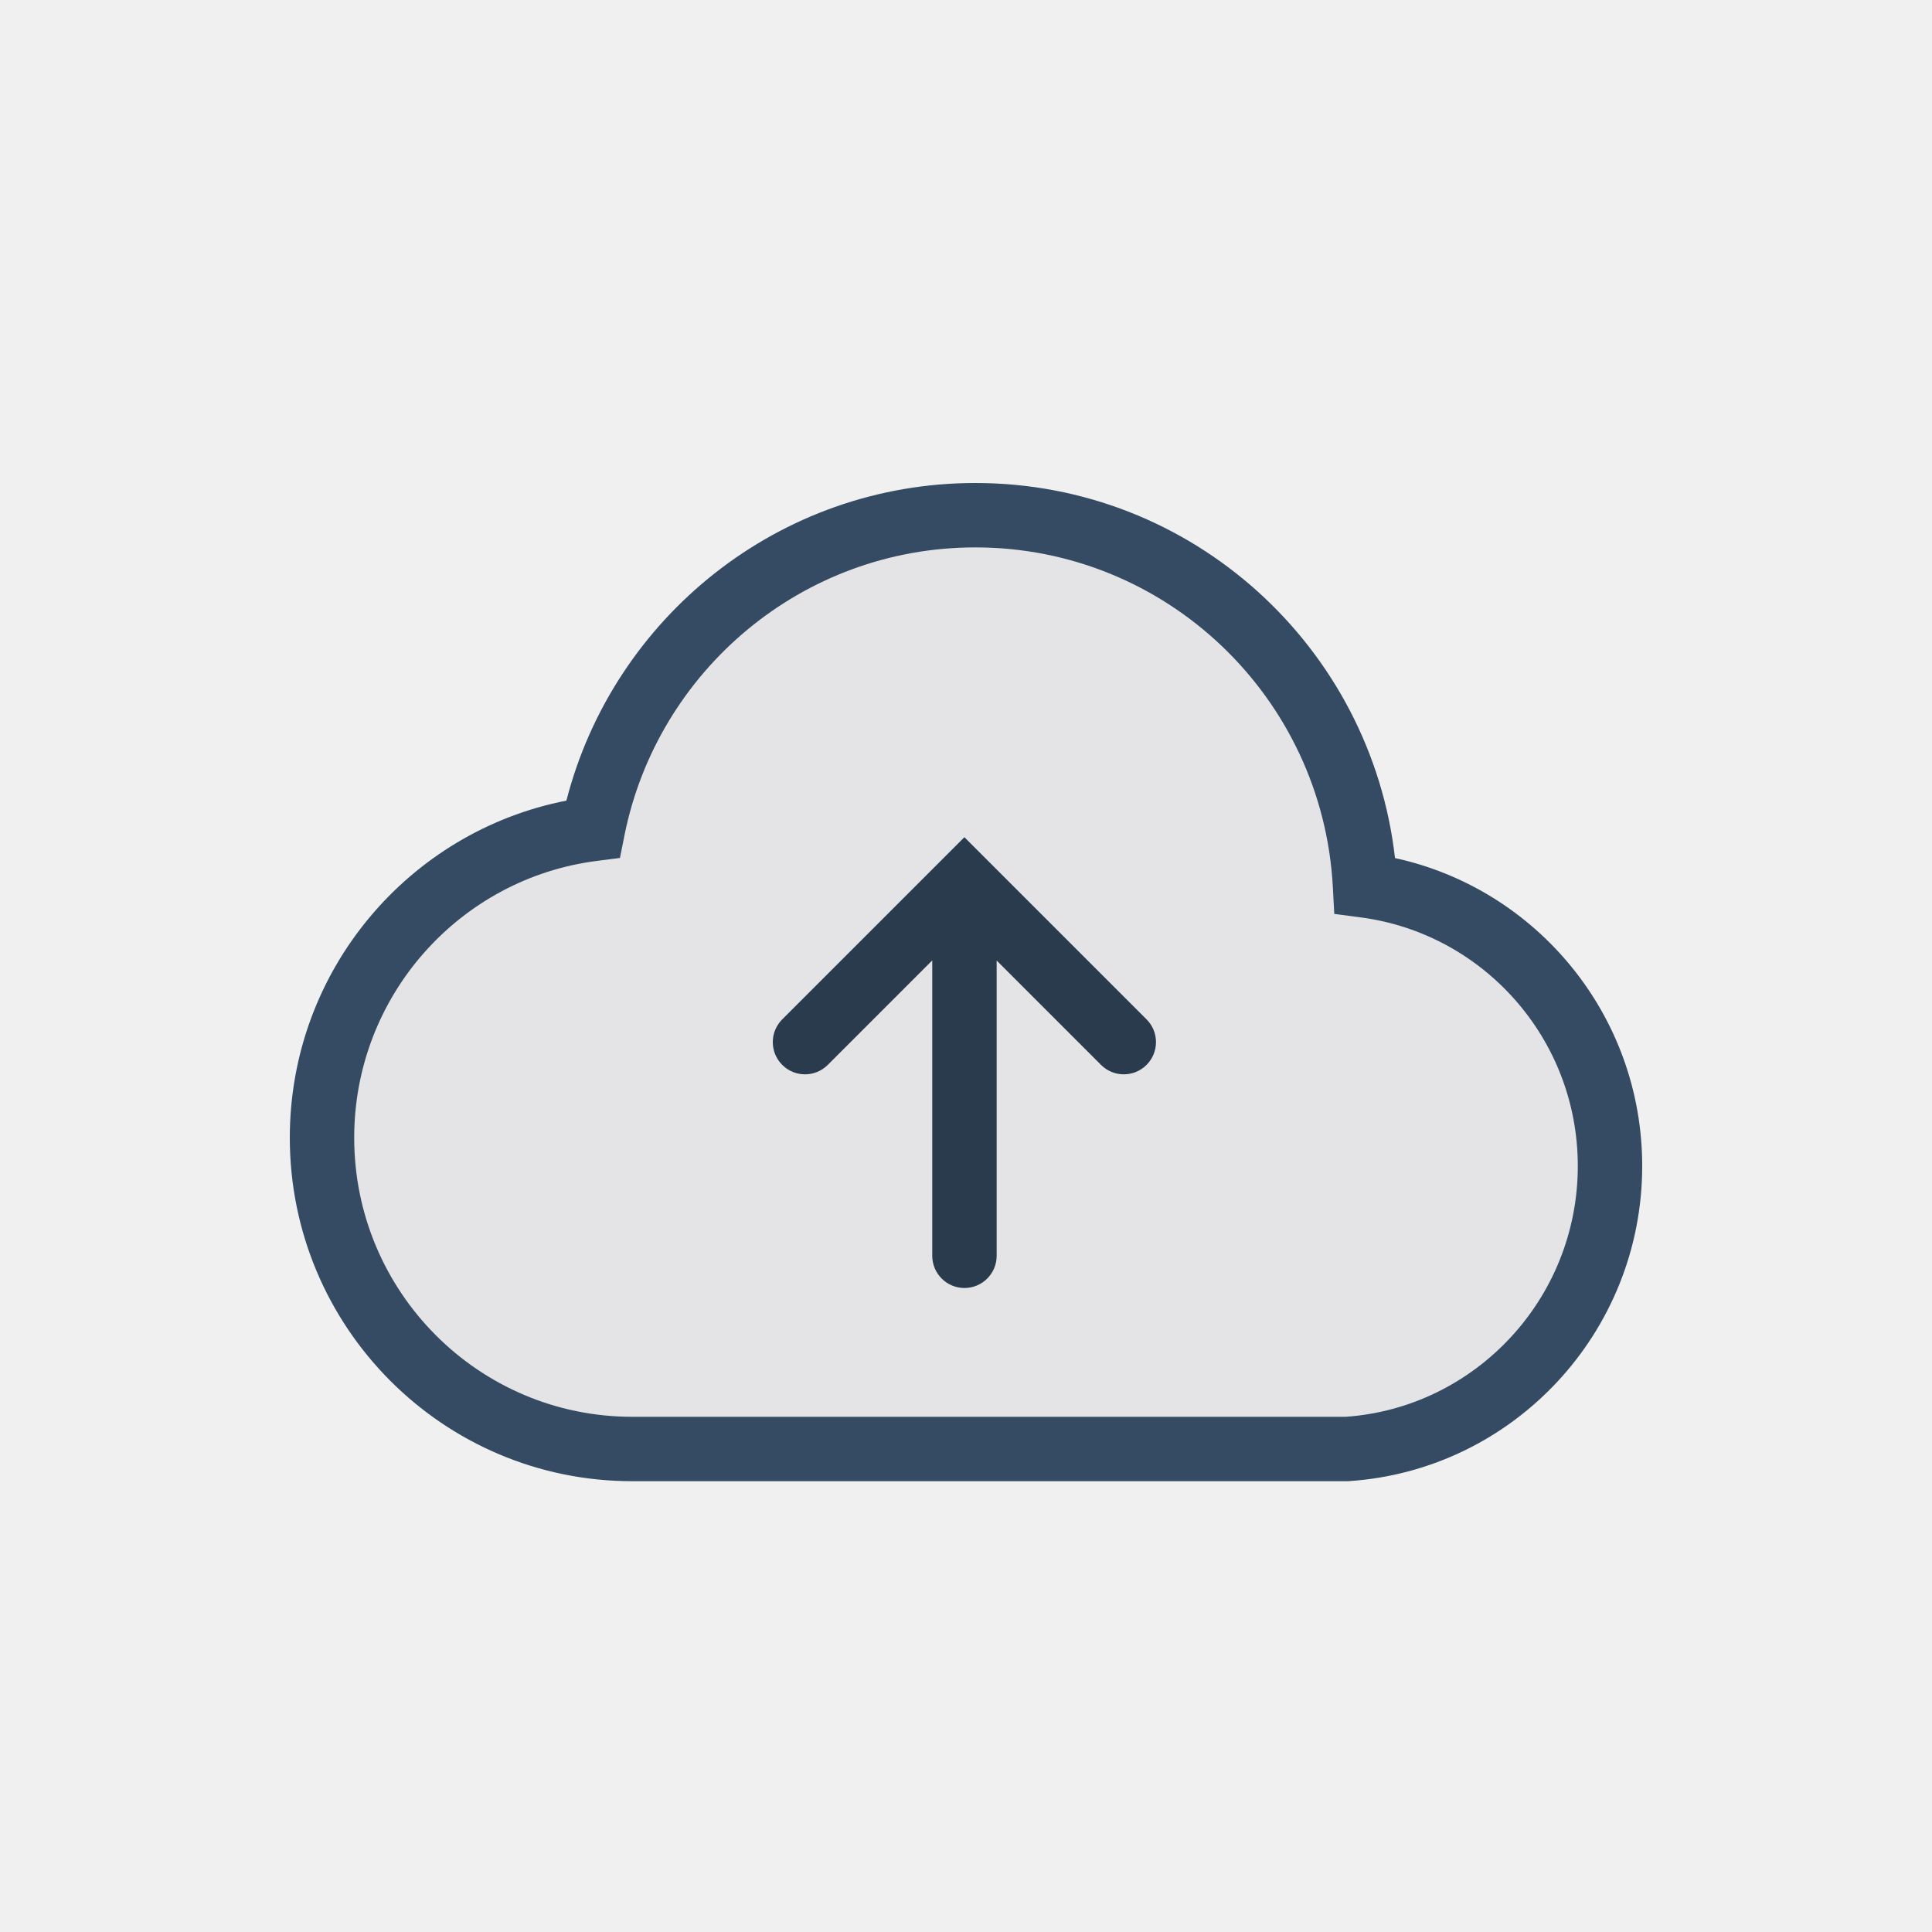
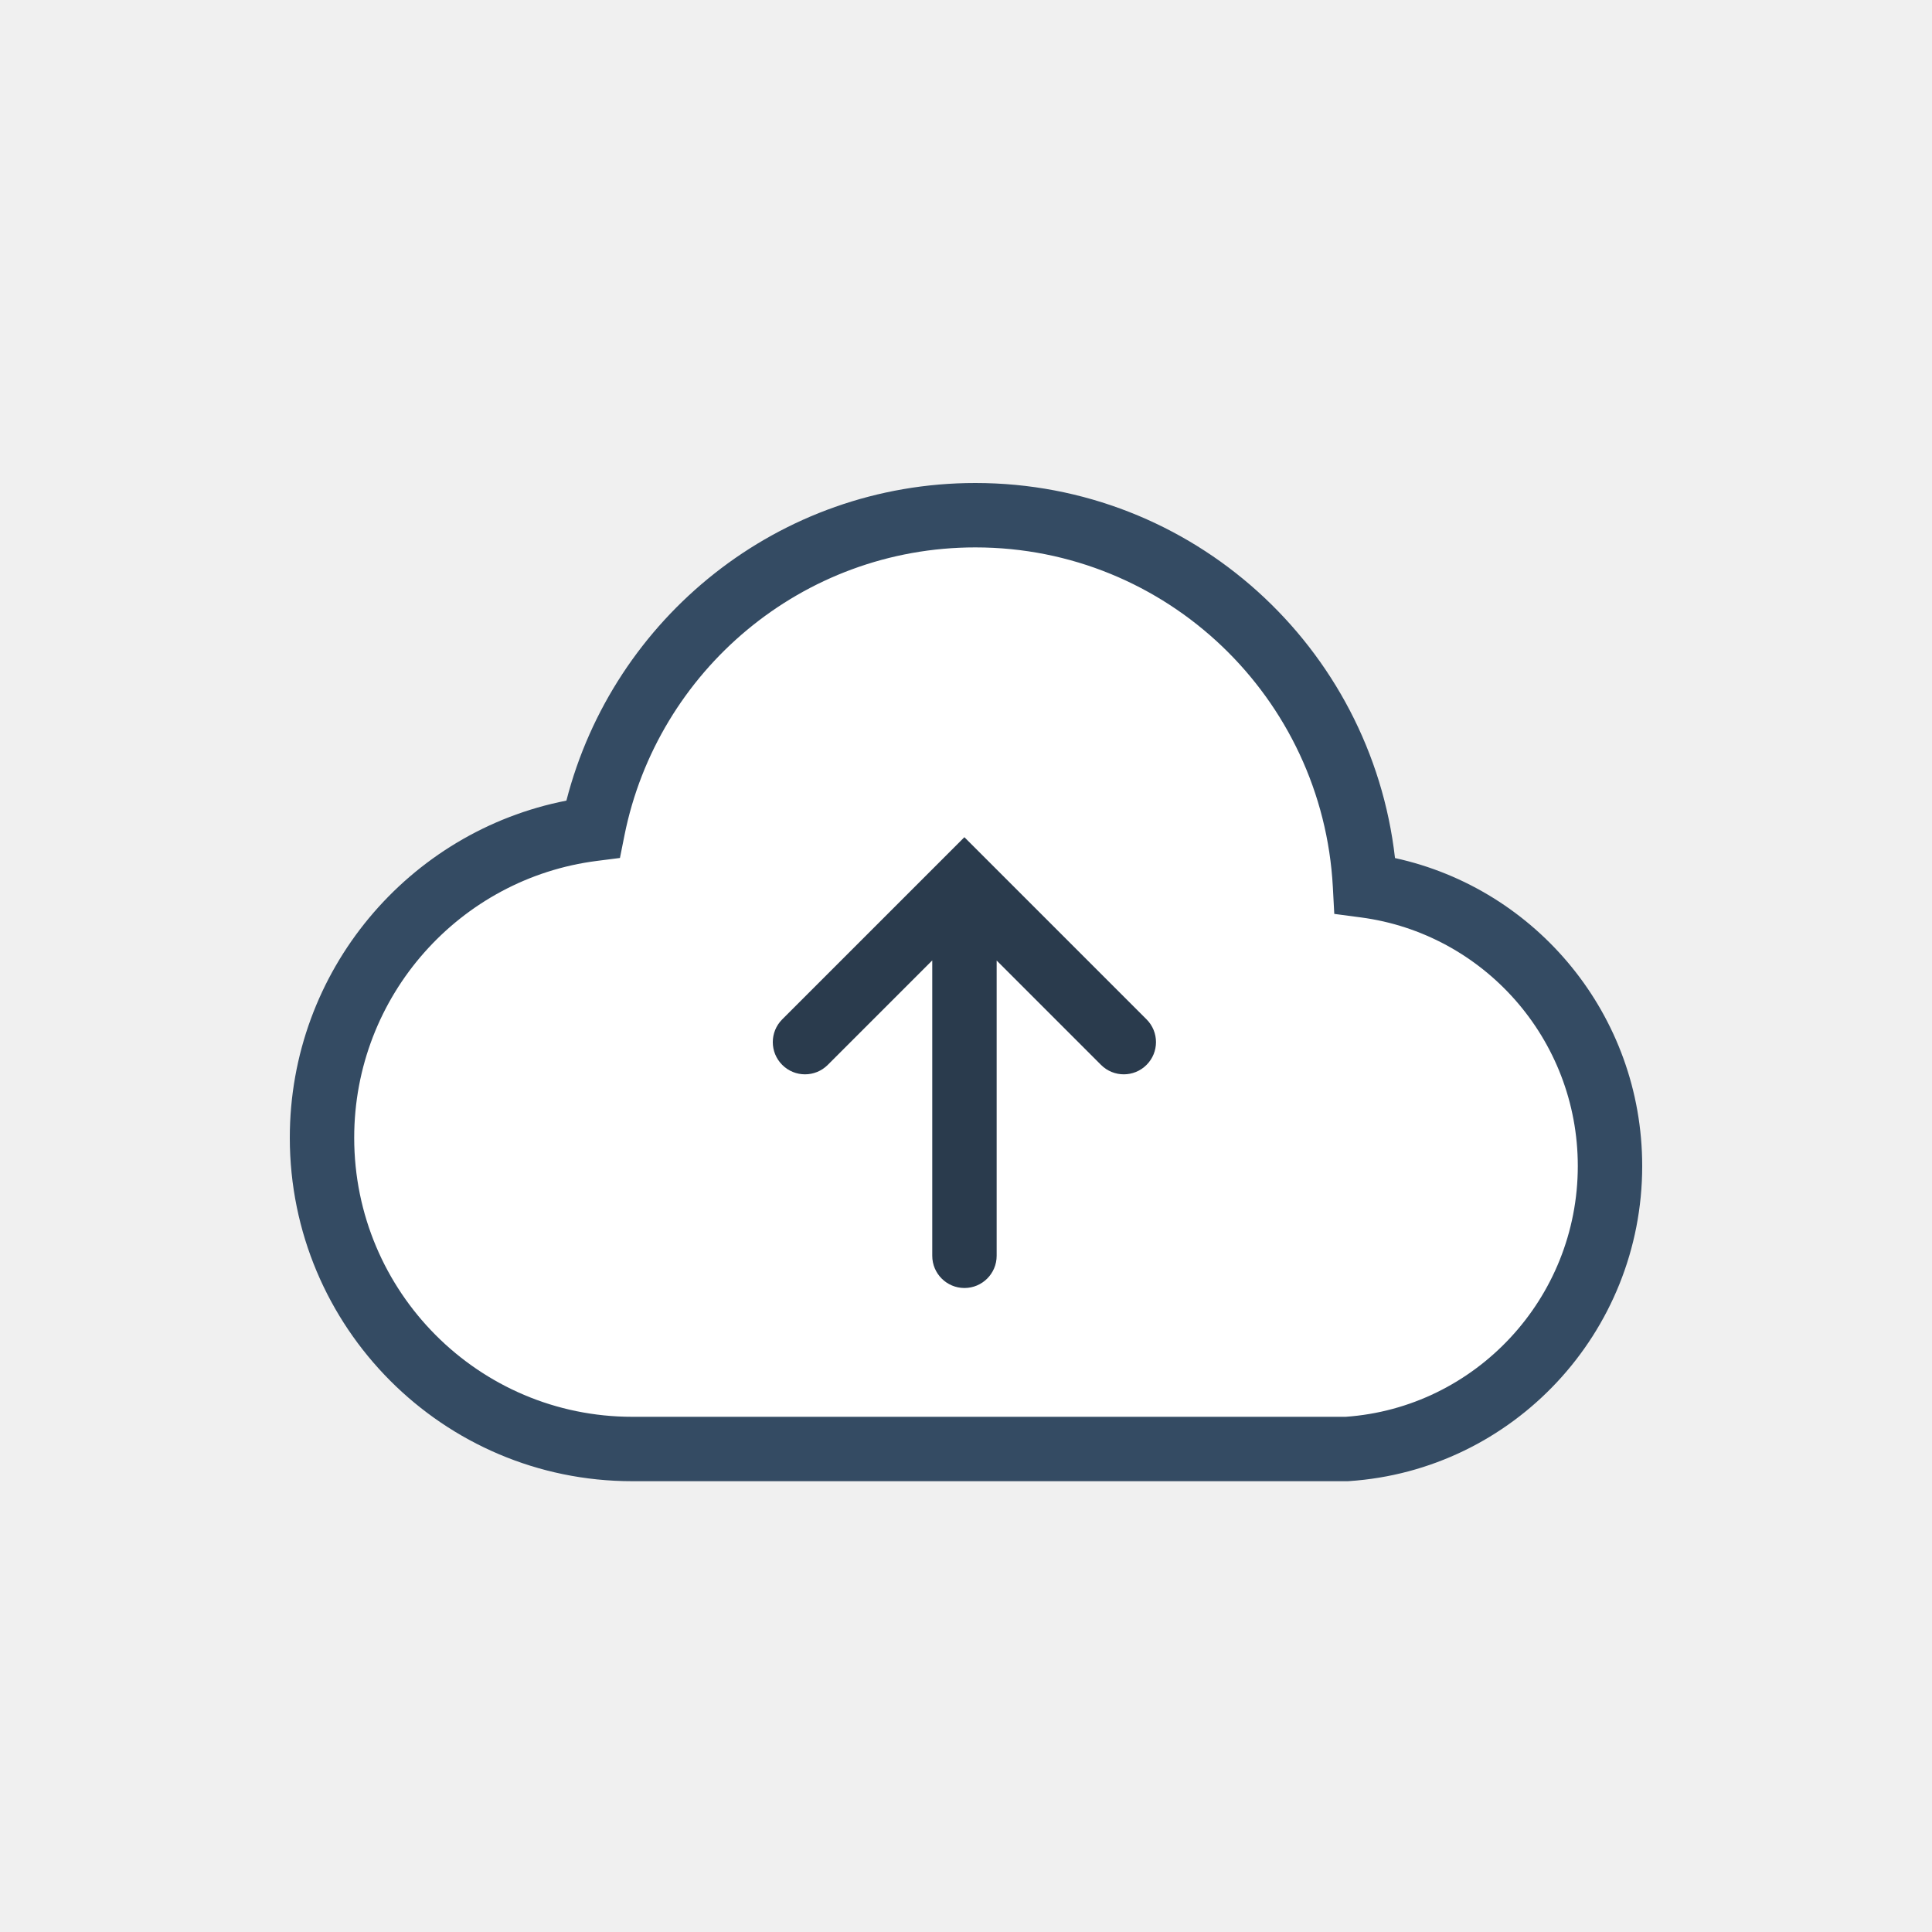
<svg xmlns="http://www.w3.org/2000/svg" width="60" height="60" viewBox="0 0 60 60" fill="none">
-   <path d="M19.635 45C14.314 45 10 40.672 10 35.333C10 30.41 13.669 26.346 18.414 25.744C19.529 20.186 24.424 16 30.292 16C36.764 16 42.051 21.091 42.391 27.499C46.685 28.065 50 31.75 50 36.212C50 40.869 46.39 44.699 41.825 45H19.635Z" fill="#E4E4E6" />
+   <path d="M19.635 45C14.314 45 10 40.672 10 35.333C10 30.41 13.669 26.346 18.414 25.744C19.529 20.186 24.424 16 30.292 16C36.764 16 42.051 21.091 42.391 27.499C46.685 28.065 50 31.75 50 36.212C50 40.869 46.39 44.699 41.825 45H19.635Z" fill="white" />
  <path fill-rule="evenodd" clip-rule="evenodd" d="M30.292 17C24.911 17 20.418 20.838 19.394 25.94L19.253 26.645L18.54 26.736C14.291 27.275 11 30.917 11 35.333C11 40.123 14.869 44 19.635 44H41.791C45.813 43.718 49 40.333 49 36.212C49 32.256 46.061 28.991 42.261 28.491L41.437 28.382L41.393 27.552C41.08 21.669 36.227 17 30.292 17ZM17.59 24.864C19.047 19.193 24.178 15 30.292 15C37.03 15 42.577 20.094 43.323 26.648C47.715 27.605 51 31.525 51 36.212C51 41.393 46.984 45.661 41.891 45.998L41.858 46H19.635C13.758 46 9 41.221 9 35.333C9 30.146 12.692 25.821 17.59 24.864Z" fill="#344B63" />
  <path fill-rule="evenodd" clip-rule="evenodd" d="M28.952 29.826L25.707 33.071C25.317 33.462 24.683 33.462 24.293 33.071C23.902 32.681 23.902 32.047 24.293 31.657L29.95 26L35.607 31.657C35.998 32.047 35.998 32.681 35.607 33.071C35.217 33.462 34.583 33.462 34.193 33.071L30.952 29.83V39C30.952 39.552 30.504 40 29.952 40C29.4 40 28.952 39.552 28.952 39V29.826Z" fill="#2A3B4D" />
</svg>
